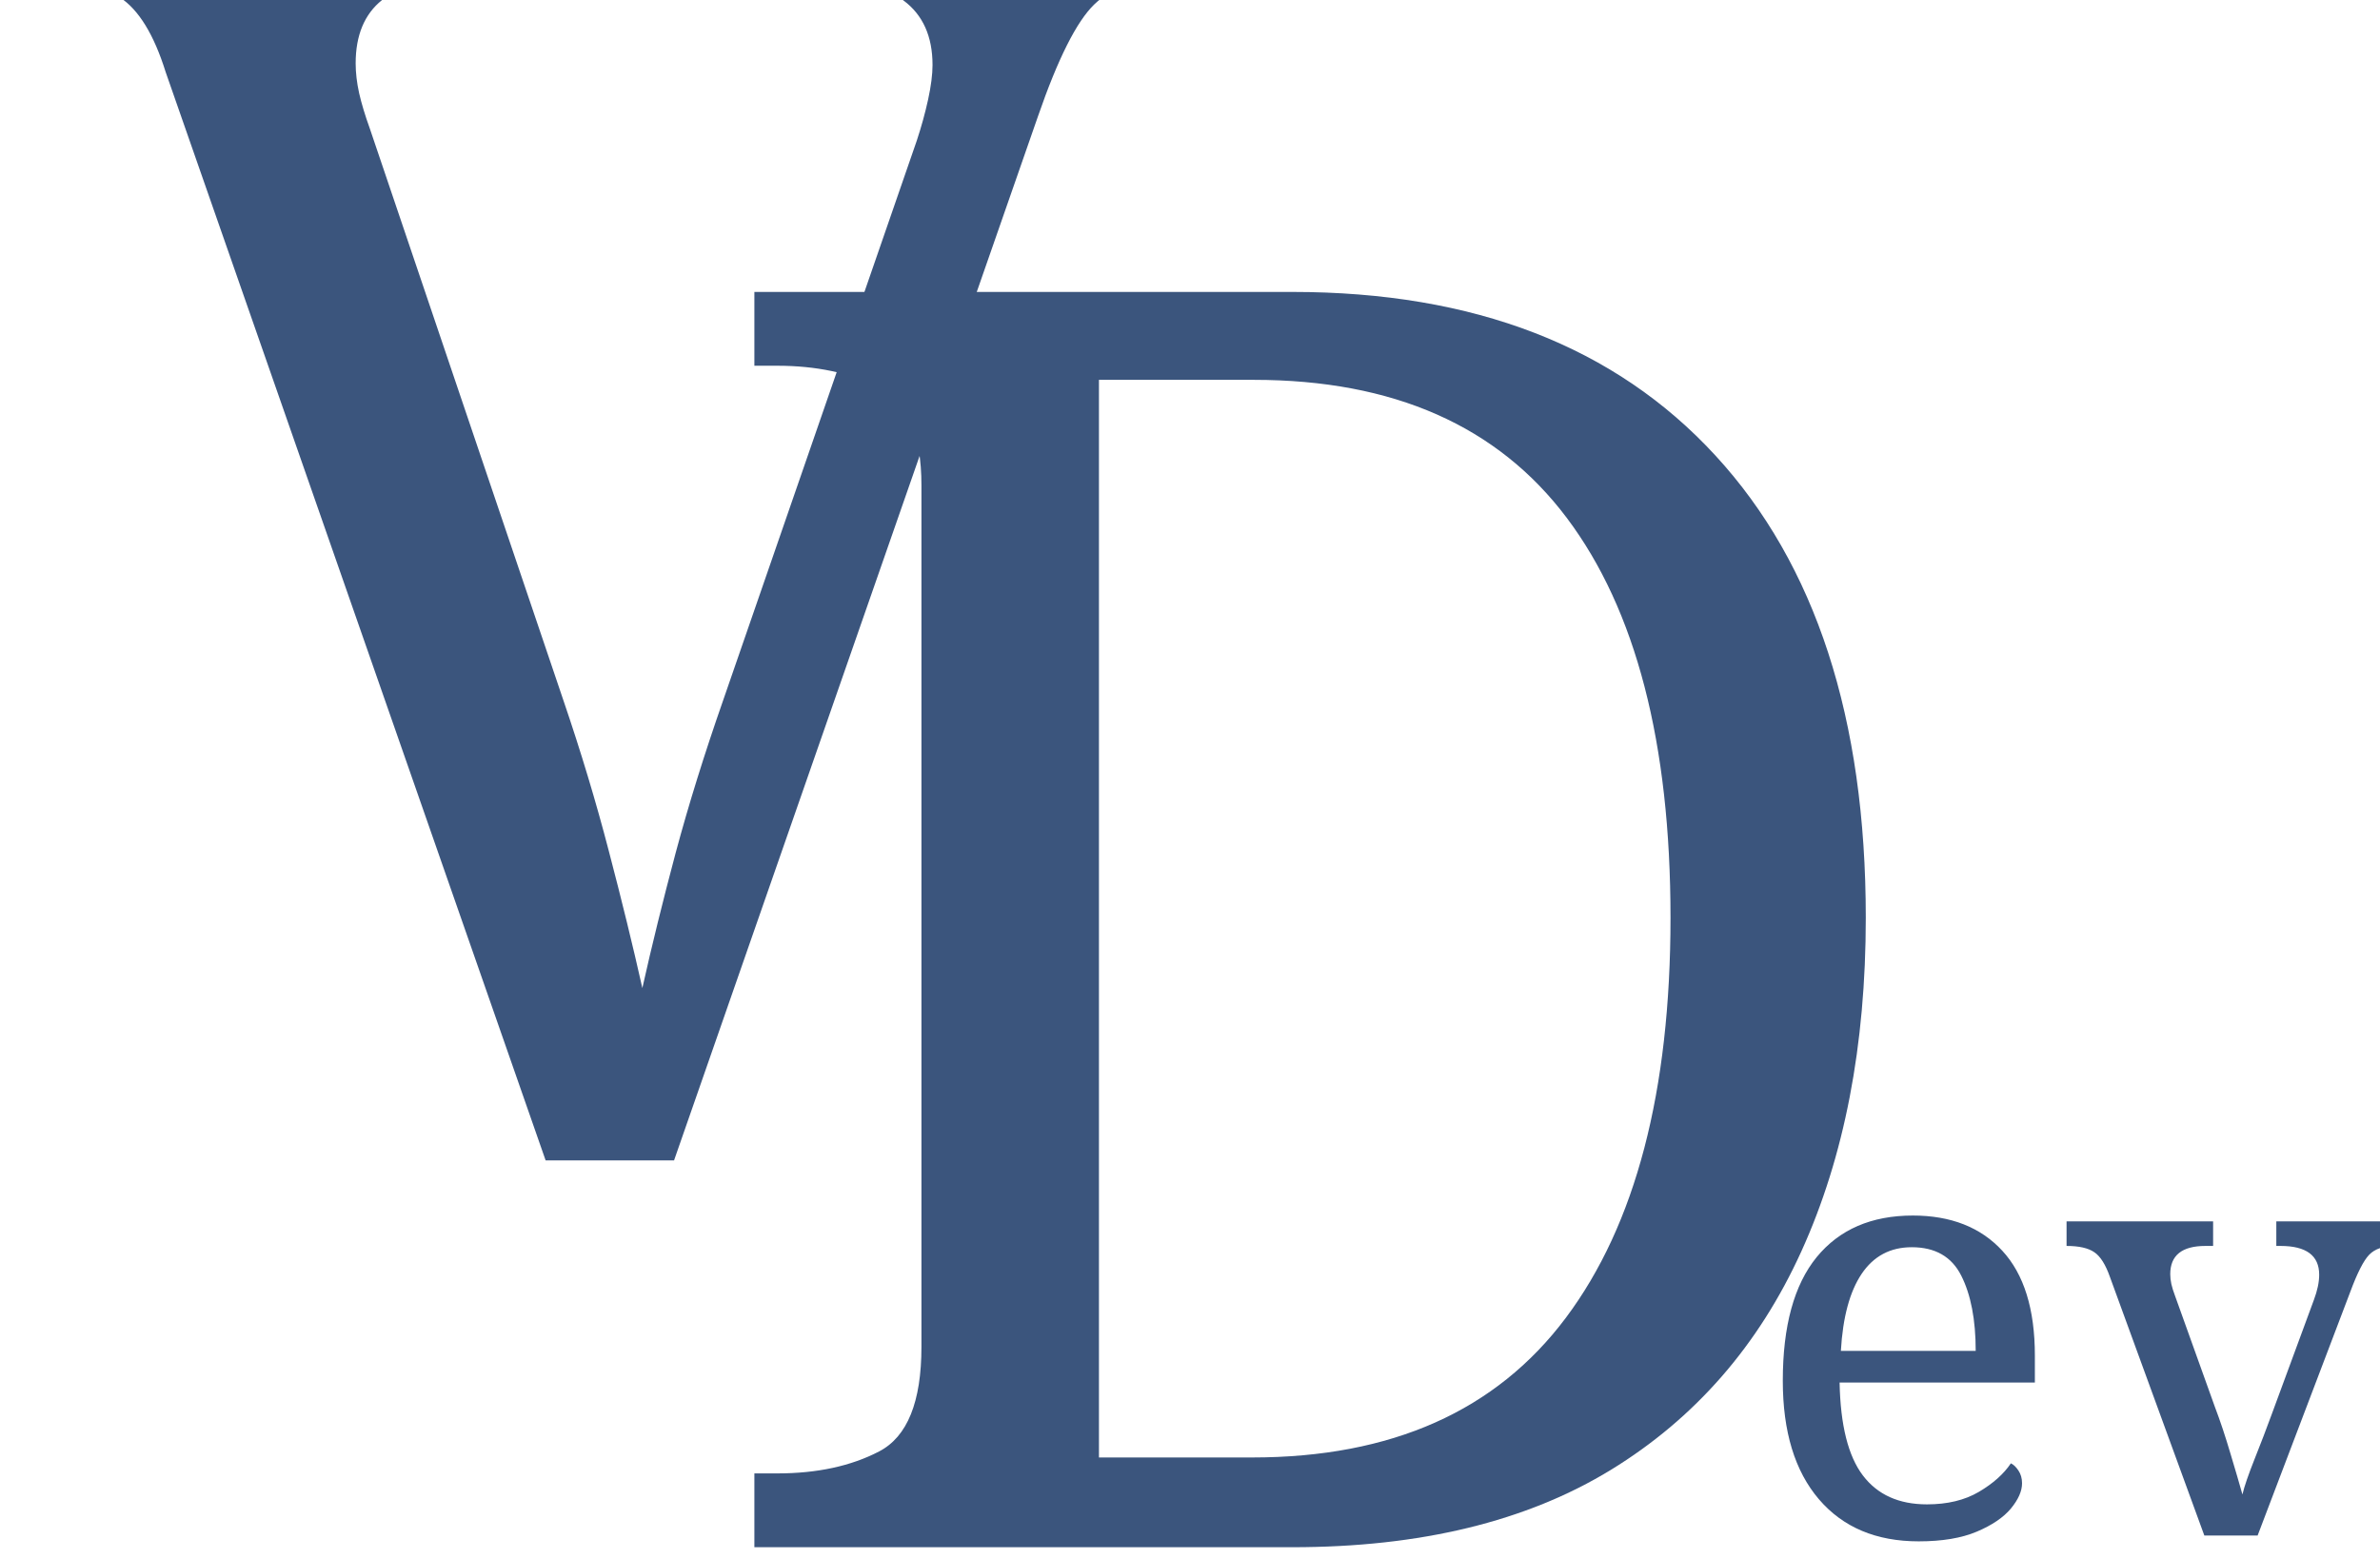
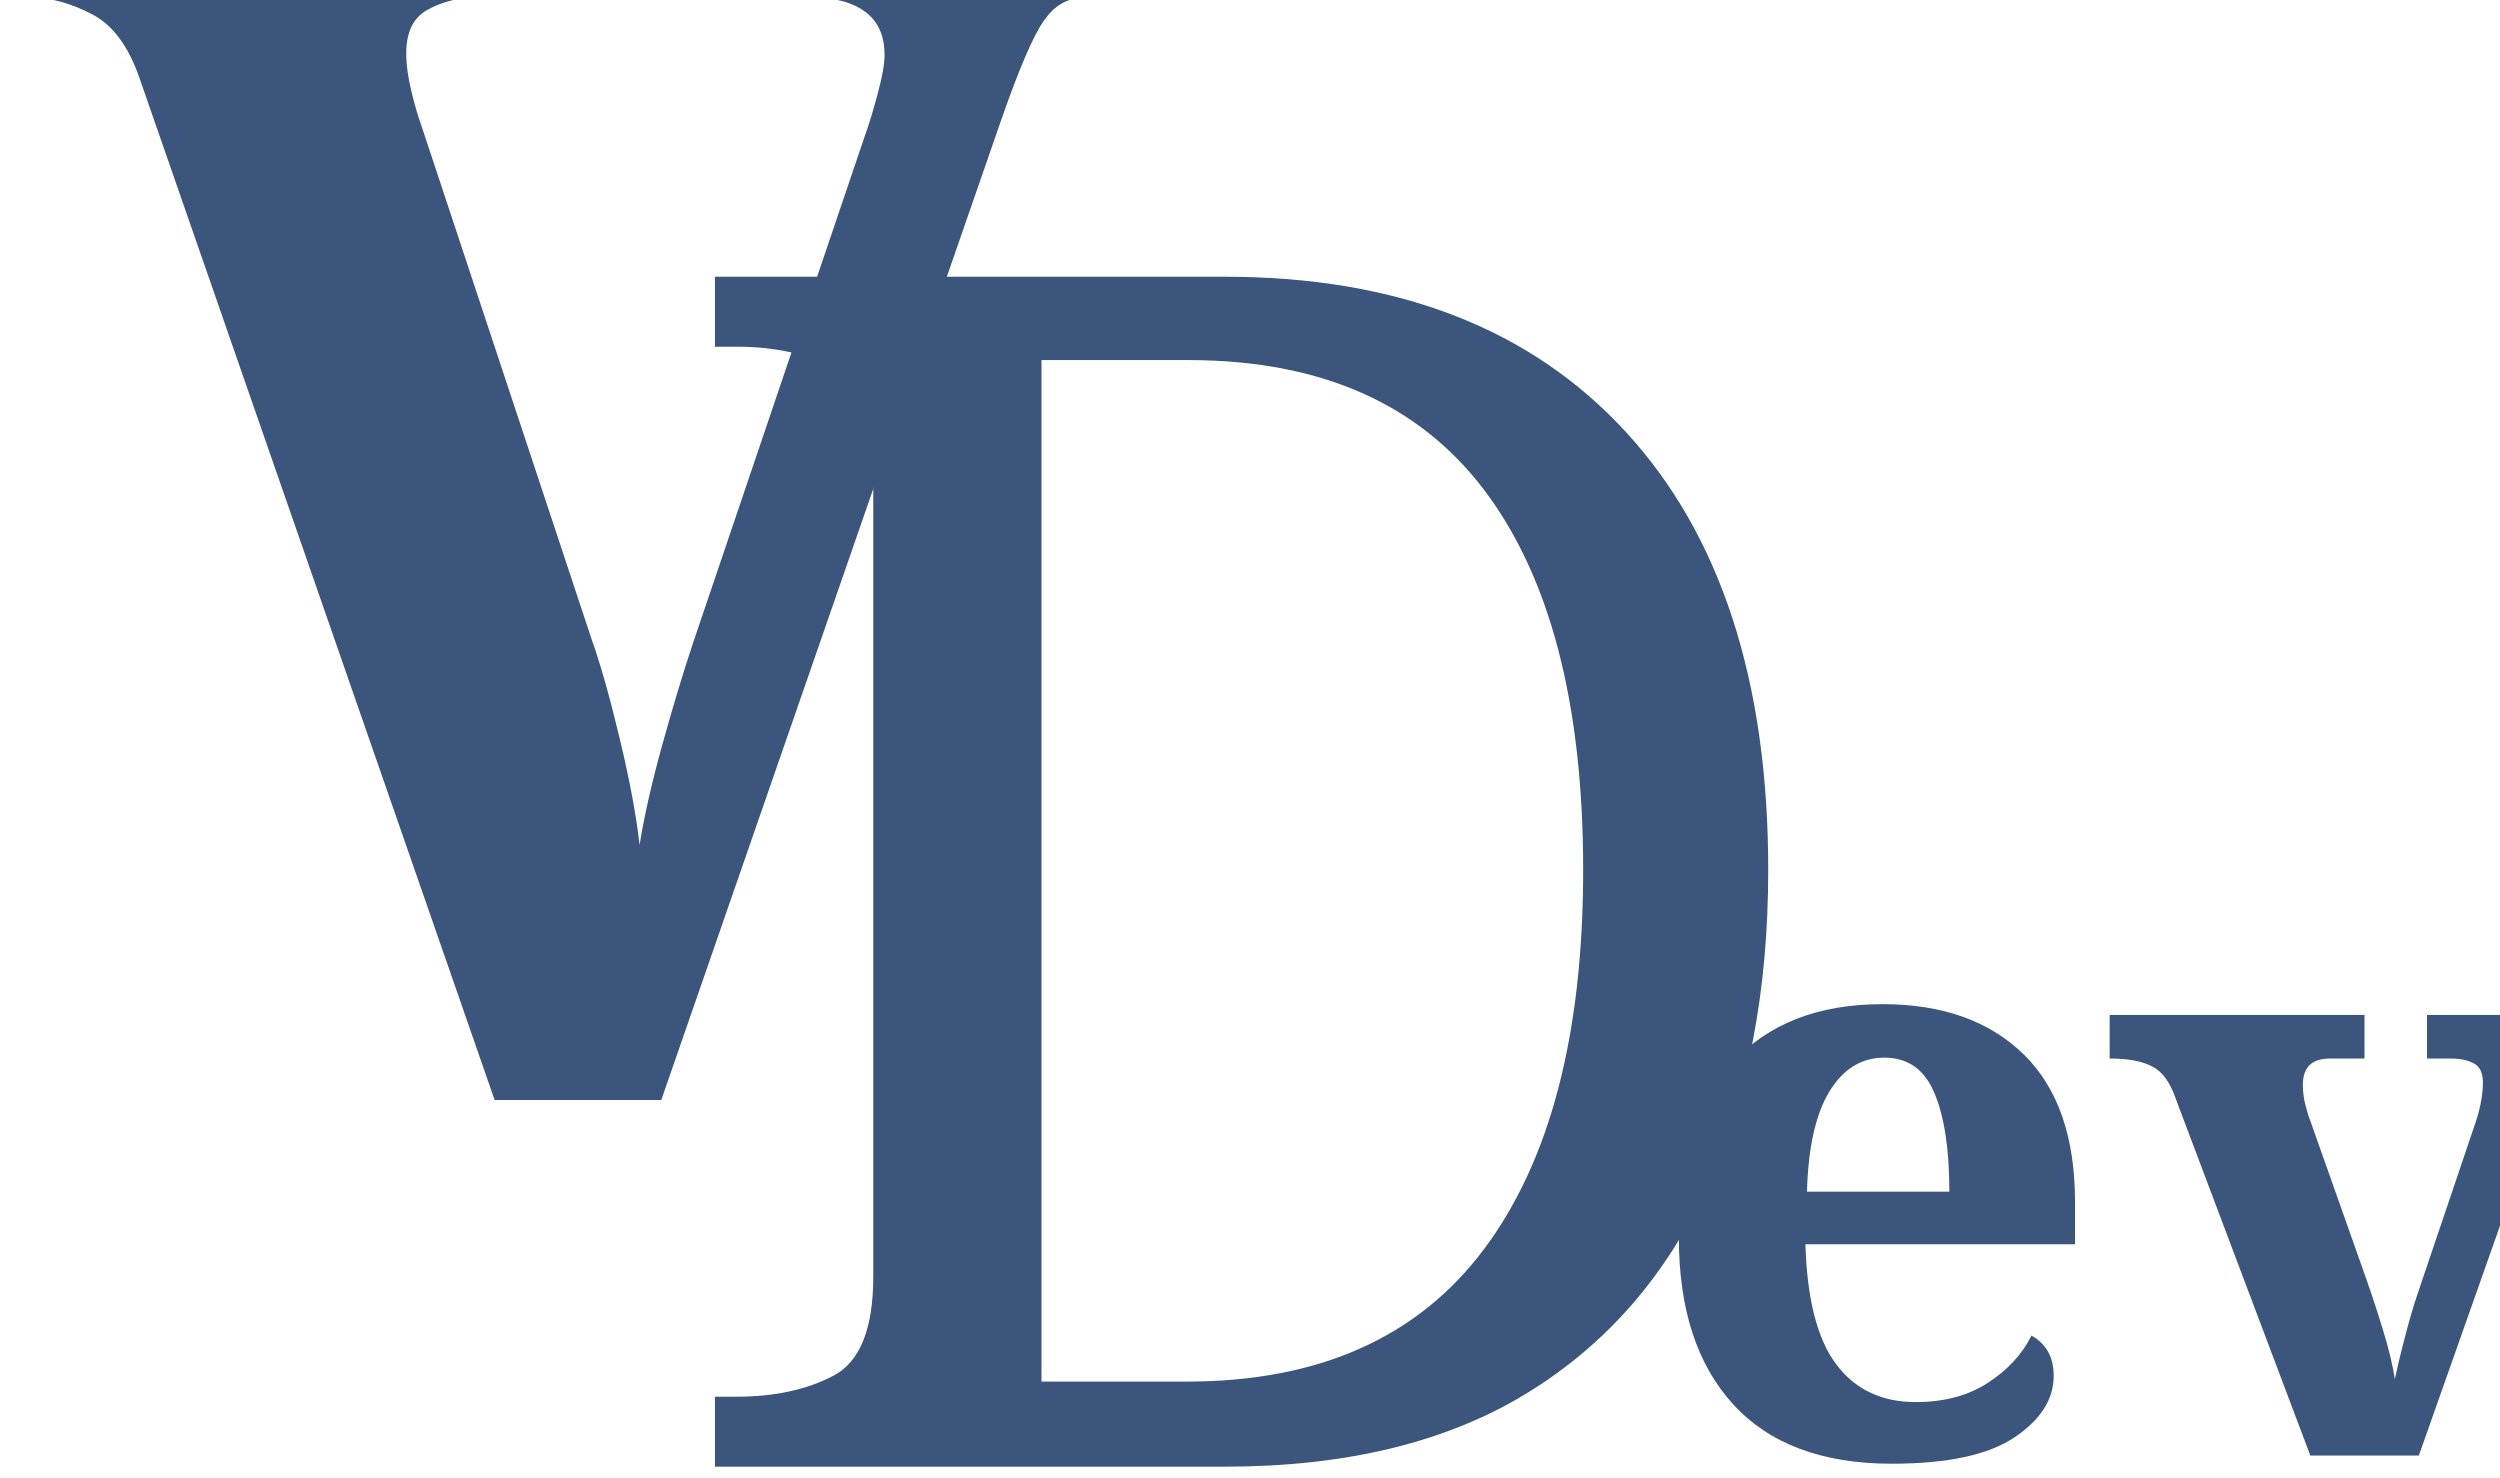
- <svg xmlns="http://www.w3.org/2000/svg" width="203" height="133">
+ <svg xmlns="http://www.w3.org/2000/svg" width="225" height="133">
  <g class="layer">
-     <text fill="#3B557D" font-family="serif" font-size="150" id="svg_1" stroke="#000000" stroke-width="0" text-anchor="middle" x="52.164" xml:space="preserve" y="99">V</text>
-     <text fill="#3B557D" font-family="serif" font-size="150" id="svg_2" stroke="#000000" stroke-width="0" text-anchor="middle" x="113.164" xml:space="preserve" y="132">D</text>
-     <text fill="#3B557D" font-family="serif" font-size="50" id="svg_3" stroke="#000000" stroke-dasharray="null" stroke-linecap="null" stroke-linejoin="null" stroke-width="0" text-anchor="middle" x="177.164" xml:space="preserve" y="131">ev</text>
+     <text fill="#3B557D" font-family="serif" font-size="150" font-weight="bold" id="svg_1" stroke="#000000" stroke-width="0" text-anchor="middle" x="52.164" xml:space="preserve" y="99">V</text>
+     <text fill="#3B557D" font-family="serif" font-size="150" font-style="normal" font-weight="normal" id="svg_2" stroke="#000000" stroke-width="0" text-anchor="middle" x="113.164" xml:space="preserve" y="132">D</text>
+     <text fill="#3B557D" font-family="serif" font-size="74" font-style="normal" font-weight="bold" id="svg_3" stroke="#000000" stroke-dasharray="null" stroke-linecap="null" stroke-linejoin="null" stroke-width="0" text-anchor="middle" x="191.164" xml:space="preserve" y="131">ev</text>
  </g>
</svg>
